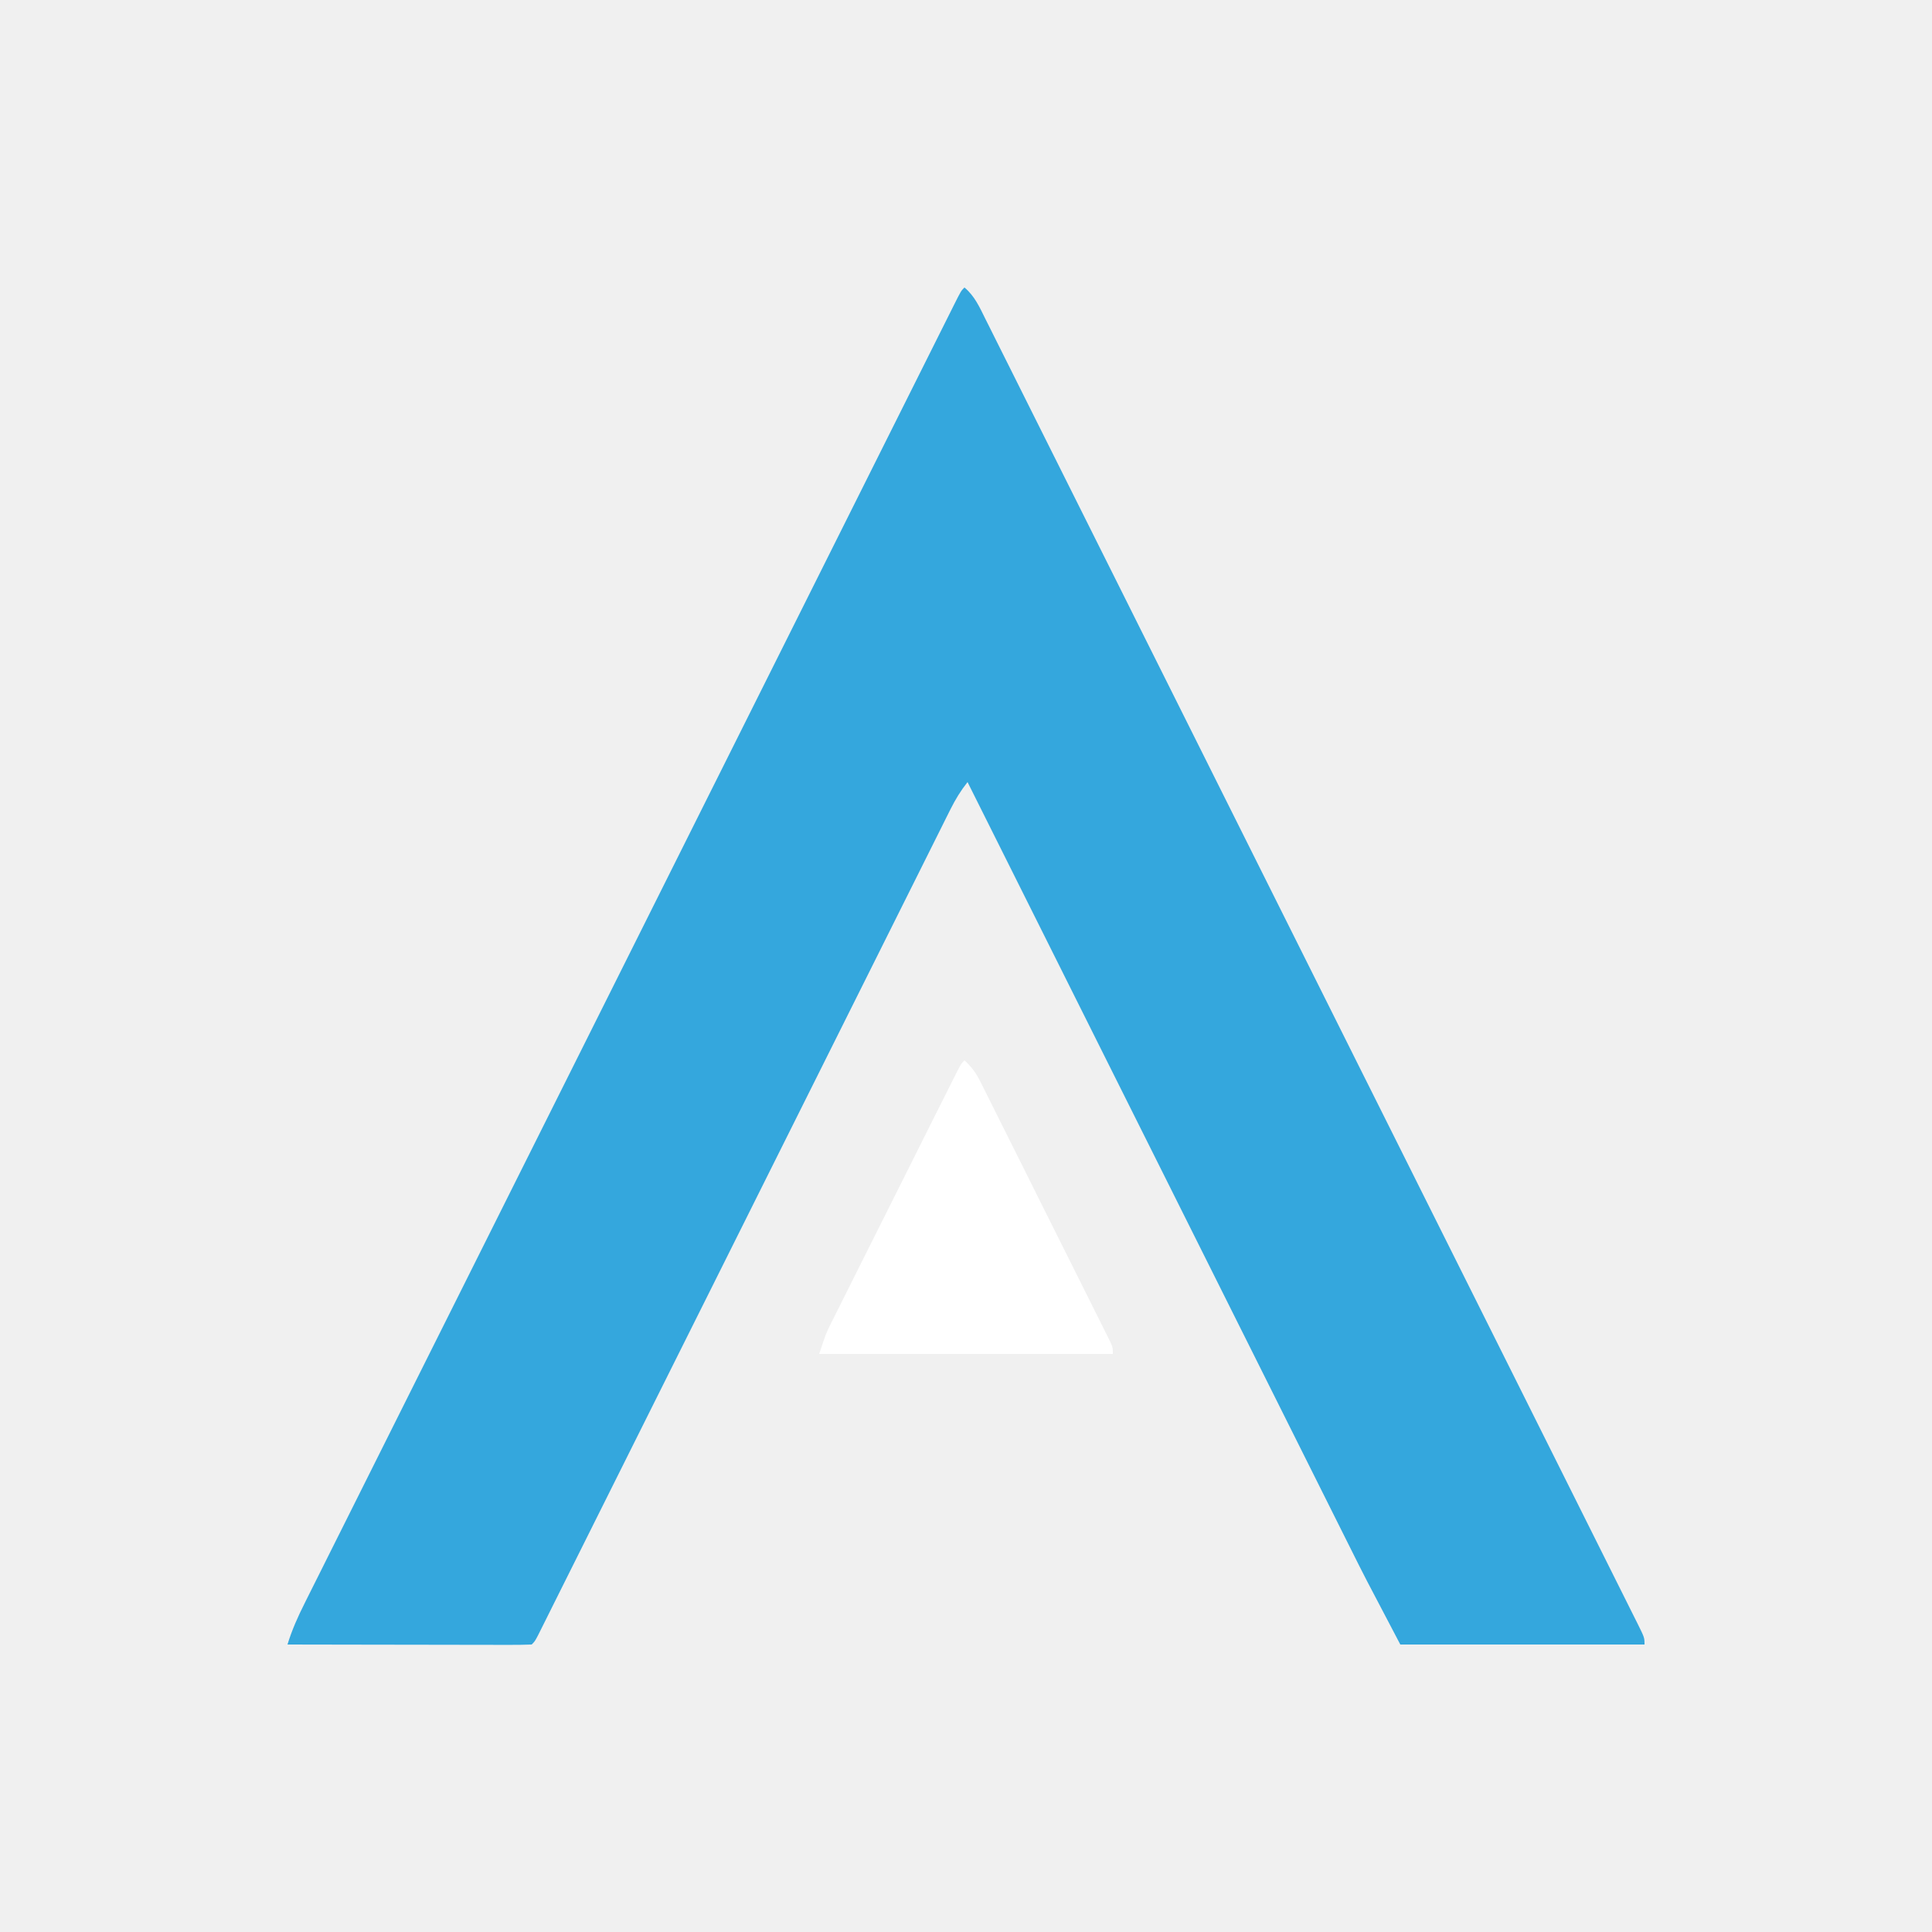
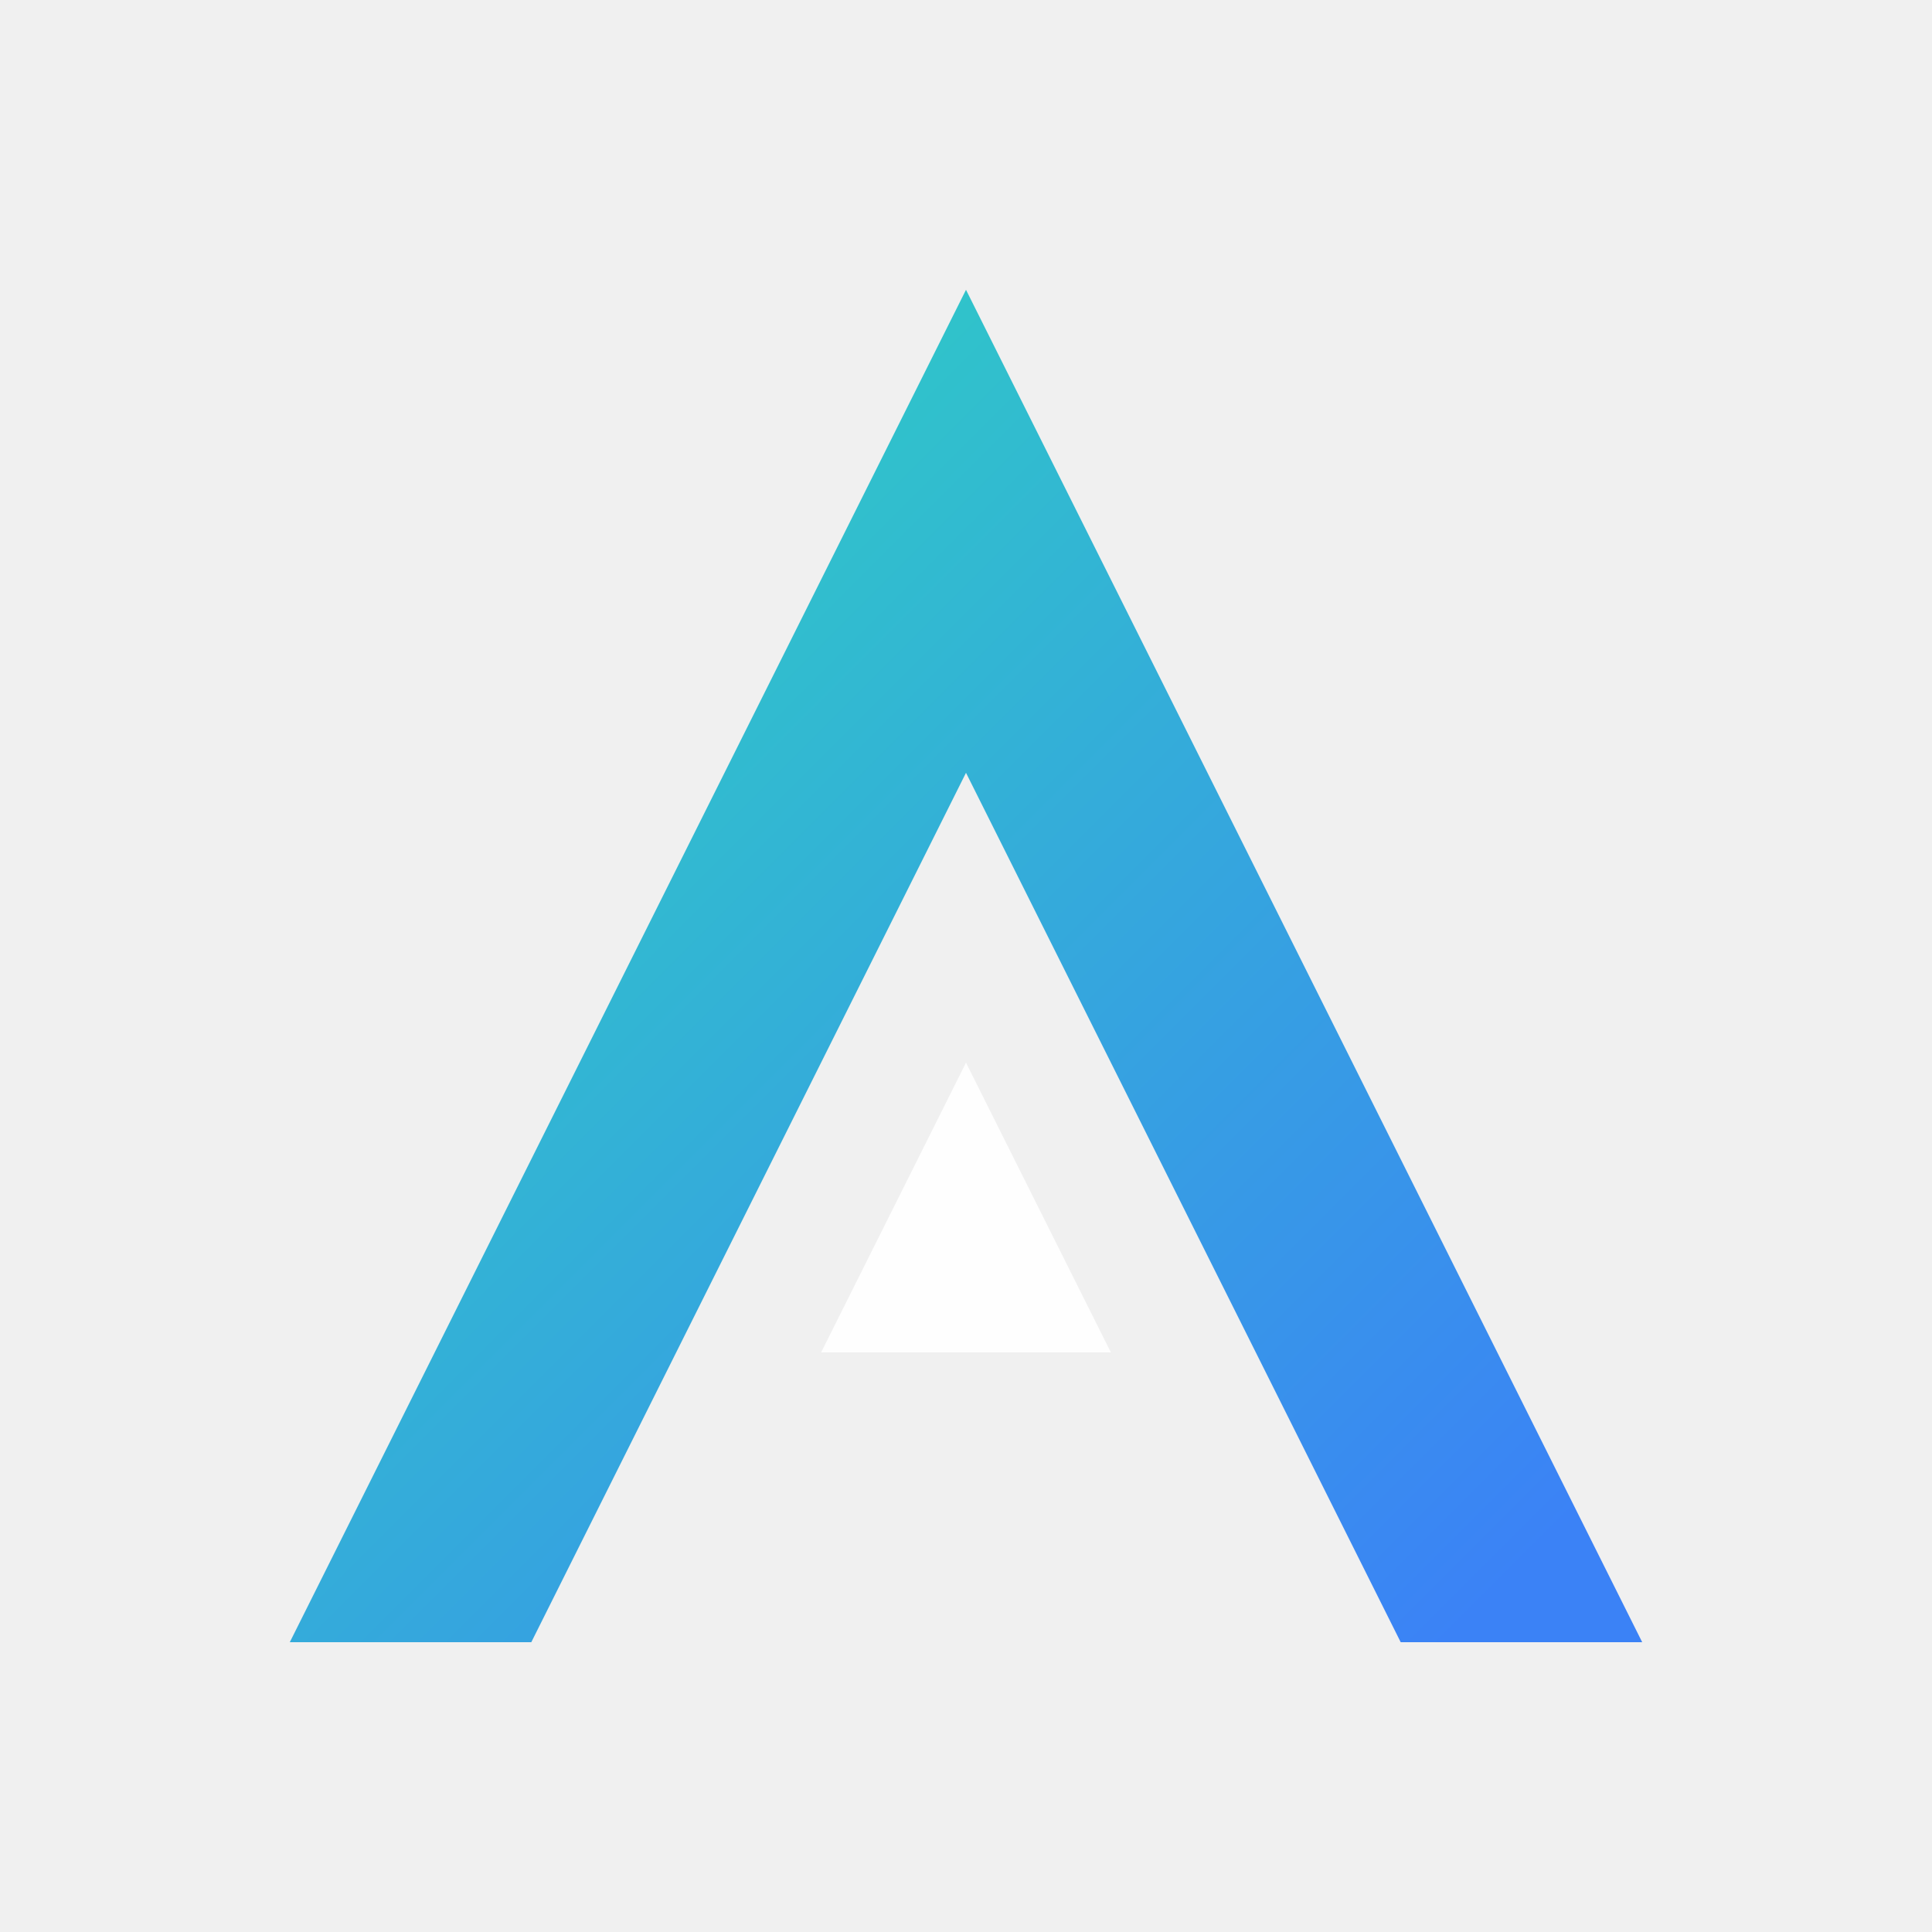
- <svg xmlns="http://www.w3.org/2000/svg" version="1.1" width="625" height="625">
-   <path d="M0 0 C3.292 2.742 4.896 6.378 6.758 10.141 C7.128 10.877 7.498 11.613 7.879 12.371 C9.125 14.852 10.362 17.338 11.599 19.824 C12.496 21.615 13.394 23.407 14.292 25.198 C16.765 30.133 19.23 35.071 21.694 40.011 C24.35 45.332 27.013 50.65 29.676 55.968 C34.59 65.788 39.499 75.611 44.406 85.435 C48.938 94.509 53.472 103.582 58.008 112.654 C58.309 113.255 58.609 113.856 58.919 114.475 C60.139 116.916 61.36 119.356 62.58 121.796 C74.032 144.696 85.477 167.599 96.919 190.504 C107.092 210.868 117.27 231.23 127.452 251.589 C128.106 252.897 128.76 254.204 129.414 255.512 C129.737 256.158 130.061 256.804 130.394 257.47 C132.021 260.724 133.648 263.978 135.276 267.231 C135.597 267.873 135.918 268.515 136.248 269.176 C144.749 286.174 153.246 303.173 161.742 320.174 C162.656 322.002 163.569 323.83 164.483 325.659 C165.089 326.871 165.695 328.084 166.302 329.297 C170.534 337.766 174.767 346.233 179.002 354.7 C184.457 365.608 189.909 376.518 195.357 387.429 C197.986 392.694 200.616 397.958 203.25 403.221 C205.657 408.031 208.06 412.843 210.461 417.656 C211.333 419.404 212.207 421.152 213.083 422.899 C214.265 425.259 215.443 427.621 216.619 429.984 C216.967 430.675 217.314 431.365 217.672 432.076 C220 436.772 220 436.772 220 439 C193.93 439 167.86 439 141 439 C129.513 417.175 129.513 417.175 124.862 407.845 C124.323 406.767 123.783 405.689 123.228 404.578 C121.767 401.657 120.307 398.736 118.849 395.814 C117.262 392.636 115.673 389.459 114.084 386.283 C111.344 380.803 108.605 375.322 105.867 369.84 C101.909 361.915 97.948 353.992 93.987 346.068 C87.558 333.207 81.13 320.345 74.704 307.483 C68.468 295.001 62.231 282.521 55.993 270.04 C55.607 269.269 55.221 268.497 54.824 267.702 C52.889 263.83 50.954 259.959 49.018 256.087 C33.01 224.059 17.004 192.03 1 160 C-1.208 162.797 -2.916 165.583 -4.506 168.769 C-5.23 170.211 -5.23 170.211 -5.968 171.683 C-6.492 172.737 -7.016 173.791 -7.555 174.876 C-8.116 175.998 -8.678 177.12 -9.256 178.275 C-10.813 181.386 -12.365 184.5 -13.916 187.614 C-15.59 190.973 -17.268 194.329 -18.947 197.686 C-21.853 203.501 -24.757 209.318 -27.658 215.136 C-31.855 223.549 -36.055 231.959 -40.258 240.369 C-47.076 254.015 -53.891 267.663 -60.704 281.312 C-61.112 282.129 -61.52 282.946 -61.94 283.788 C-62.348 284.606 -62.756 285.424 -63.177 286.266 C-68.969 297.871 -74.763 309.475 -80.557 321.079 C-80.965 321.896 -81.372 322.712 -81.793 323.554 C-88.584 337.155 -95.377 350.754 -102.17 364.354 C-106.363 372.747 -110.555 381.142 -114.744 389.538 C-117.612 395.284 -120.48 401.03 -123.35 406.775 C-125.008 410.094 -126.665 413.414 -128.321 416.734 C-130.111 420.325 -131.905 423.915 -133.699 427.505 C-134.227 428.565 -134.755 429.626 -135.299 430.718 C-135.777 431.672 -136.254 432.626 -136.746 433.609 C-137.16 434.439 -137.574 435.269 -138.001 436.124 C-139 438 -139 438 -140 439 C-142.464 439.095 -144.901 439.126 -147.365 439.114 C-148.136 439.114 -148.907 439.114 -149.701 439.114 C-152.26 439.113 -154.82 439.105 -157.379 439.098 C-159.149 439.096 -160.918 439.094 -162.688 439.093 C-167.356 439.09 -172.023 439.08 -176.69 439.069 C-181.449 439.058 -186.208 439.054 -190.967 439.049 C-200.311 439.038 -209.656 439.021 -219 439 C-217.554 434.269 -215.603 429.924 -213.383 425.518 C-213.017 424.782 -212.65 424.046 -212.272 423.287 C-211.041 420.818 -209.803 418.351 -208.566 415.885 C-207.674 414.099 -206.782 412.312 -205.89 410.526 C-203.437 405.614 -200.98 400.705 -198.521 395.796 C-195.871 390.503 -193.226 385.207 -190.581 379.912 C-185.696 370.139 -180.809 360.368 -175.919 350.598 C-171.404 341.575 -166.89 332.552 -162.378 323.527 C-162.079 322.929 -161.78 322.33 -161.471 321.714 C-160.257 319.285 -159.043 316.856 -157.828 314.428 C-146.437 291.643 -135.041 268.862 -123.643 246.081 C-113.509 225.827 -103.379 205.572 -93.251 185.316 C-92.6 184.015 -91.95 182.714 -91.299 181.412 C-90.816 180.447 -90.816 180.447 -90.324 179.463 C-88.705 176.225 -87.086 172.987 -85.467 169.749 C-85.148 169.11 -84.828 168.471 -84.499 167.813 C-76.042 150.899 -67.583 133.985 -59.124 117.072 C-58.673 116.17 -58.673 116.17 -58.212 115.25 C-57.003 112.832 -55.794 110.414 -54.584 107.996 C-50.37 99.572 -46.157 91.147 -41.945 82.723 C-36.519 71.871 -31.091 61.021 -25.662 50.171 C-23.042 44.936 -20.423 39.701 -17.805 34.465 C-15.413 29.679 -13.019 24.895 -10.624 20.111 C-9.754 18.373 -8.884 16.634 -8.016 14.895 C-6.843 12.547 -5.667 10.2 -4.491 7.853 C-3.976 6.82 -3.976 6.82 -3.45 5.766 C-1.114 1.114 -1.114 1.114 0 0 Z " fill="#34A7DD" transform="translate(312,93)" />
-   <path d="M0 0 C2.26 2.085 3.697 4.019 5.069 6.764 C5.452 7.523 5.835 8.281 6.229 9.063 C6.639 9.89 7.049 10.718 7.471 11.571 C7.911 12.446 8.35 13.321 8.803 14.222 C10.253 17.115 11.695 20.013 13.137 22.91 C14.141 24.919 15.146 26.928 16.151 28.936 C18.255 33.145 20.355 37.356 22.452 41.569 C25.146 46.978 27.848 52.384 30.554 57.788 C32.628 61.934 34.699 66.082 36.769 70.231 C37.764 72.225 38.76 74.219 39.758 76.213 C41.148 78.993 42.533 81.775 43.917 84.559 C44.333 85.389 44.749 86.218 45.178 87.073 C45.552 87.829 45.926 88.584 46.312 89.363 C46.804 90.35 46.804 90.35 47.306 91.357 C48 93 48 93 48 95 C16.65 95 -14.7 95 -47 95 C-44.75 88.25 -44.75 88.25 -43.096 84.944 C-42.539 83.824 -42.539 83.824 -41.97 82.68 C-41.567 81.88 -41.165 81.081 -40.75 80.257 C-40.108 78.97 -40.108 78.97 -39.453 77.658 C-38.044 74.836 -36.63 72.018 -35.215 69.199 C-34.233 67.237 -33.252 65.275 -32.271 63.313 C-30.218 59.209 -28.163 55.106 -26.105 51.005 C-23.462 45.736 -20.825 40.465 -18.189 35.193 C-16.165 31.145 -14.14 27.099 -12.113 23.053 C-11.139 21.109 -10.166 19.164 -9.193 17.22 C-7.838 14.511 -6.48 11.803 -5.121 9.096 C-4.514 7.882 -4.514 7.882 -3.895 6.642 C-1.114 1.114 -1.114 1.114 0 0 Z " fill="#FFFFFF" transform="translate(312,343)" />
+ <svg xmlns="http://www.w3.org/2000/svg" width="200" height="200" viewBox="0 0 200 200" fill="none">
+   <defs>
+     <linearGradient id="apex-grad" x1="40" y1="40" x2="160" y2="160" gradientUnits="userSpaceOnUse">
+       <stop stop-color="#2dd4bf" />
+       <stop offset="1" stop-color="#3b82f6" />
+     </linearGradient>
+   </defs>
+   <path d="M100 30L170 170H145L100 80L55 170H30L100 30Z" fill="url(#apex-grad)" />
+   <path d="M100 110L115 140H85L100 110Z" fill="white" fill-opacity="0.9" />
</svg>
